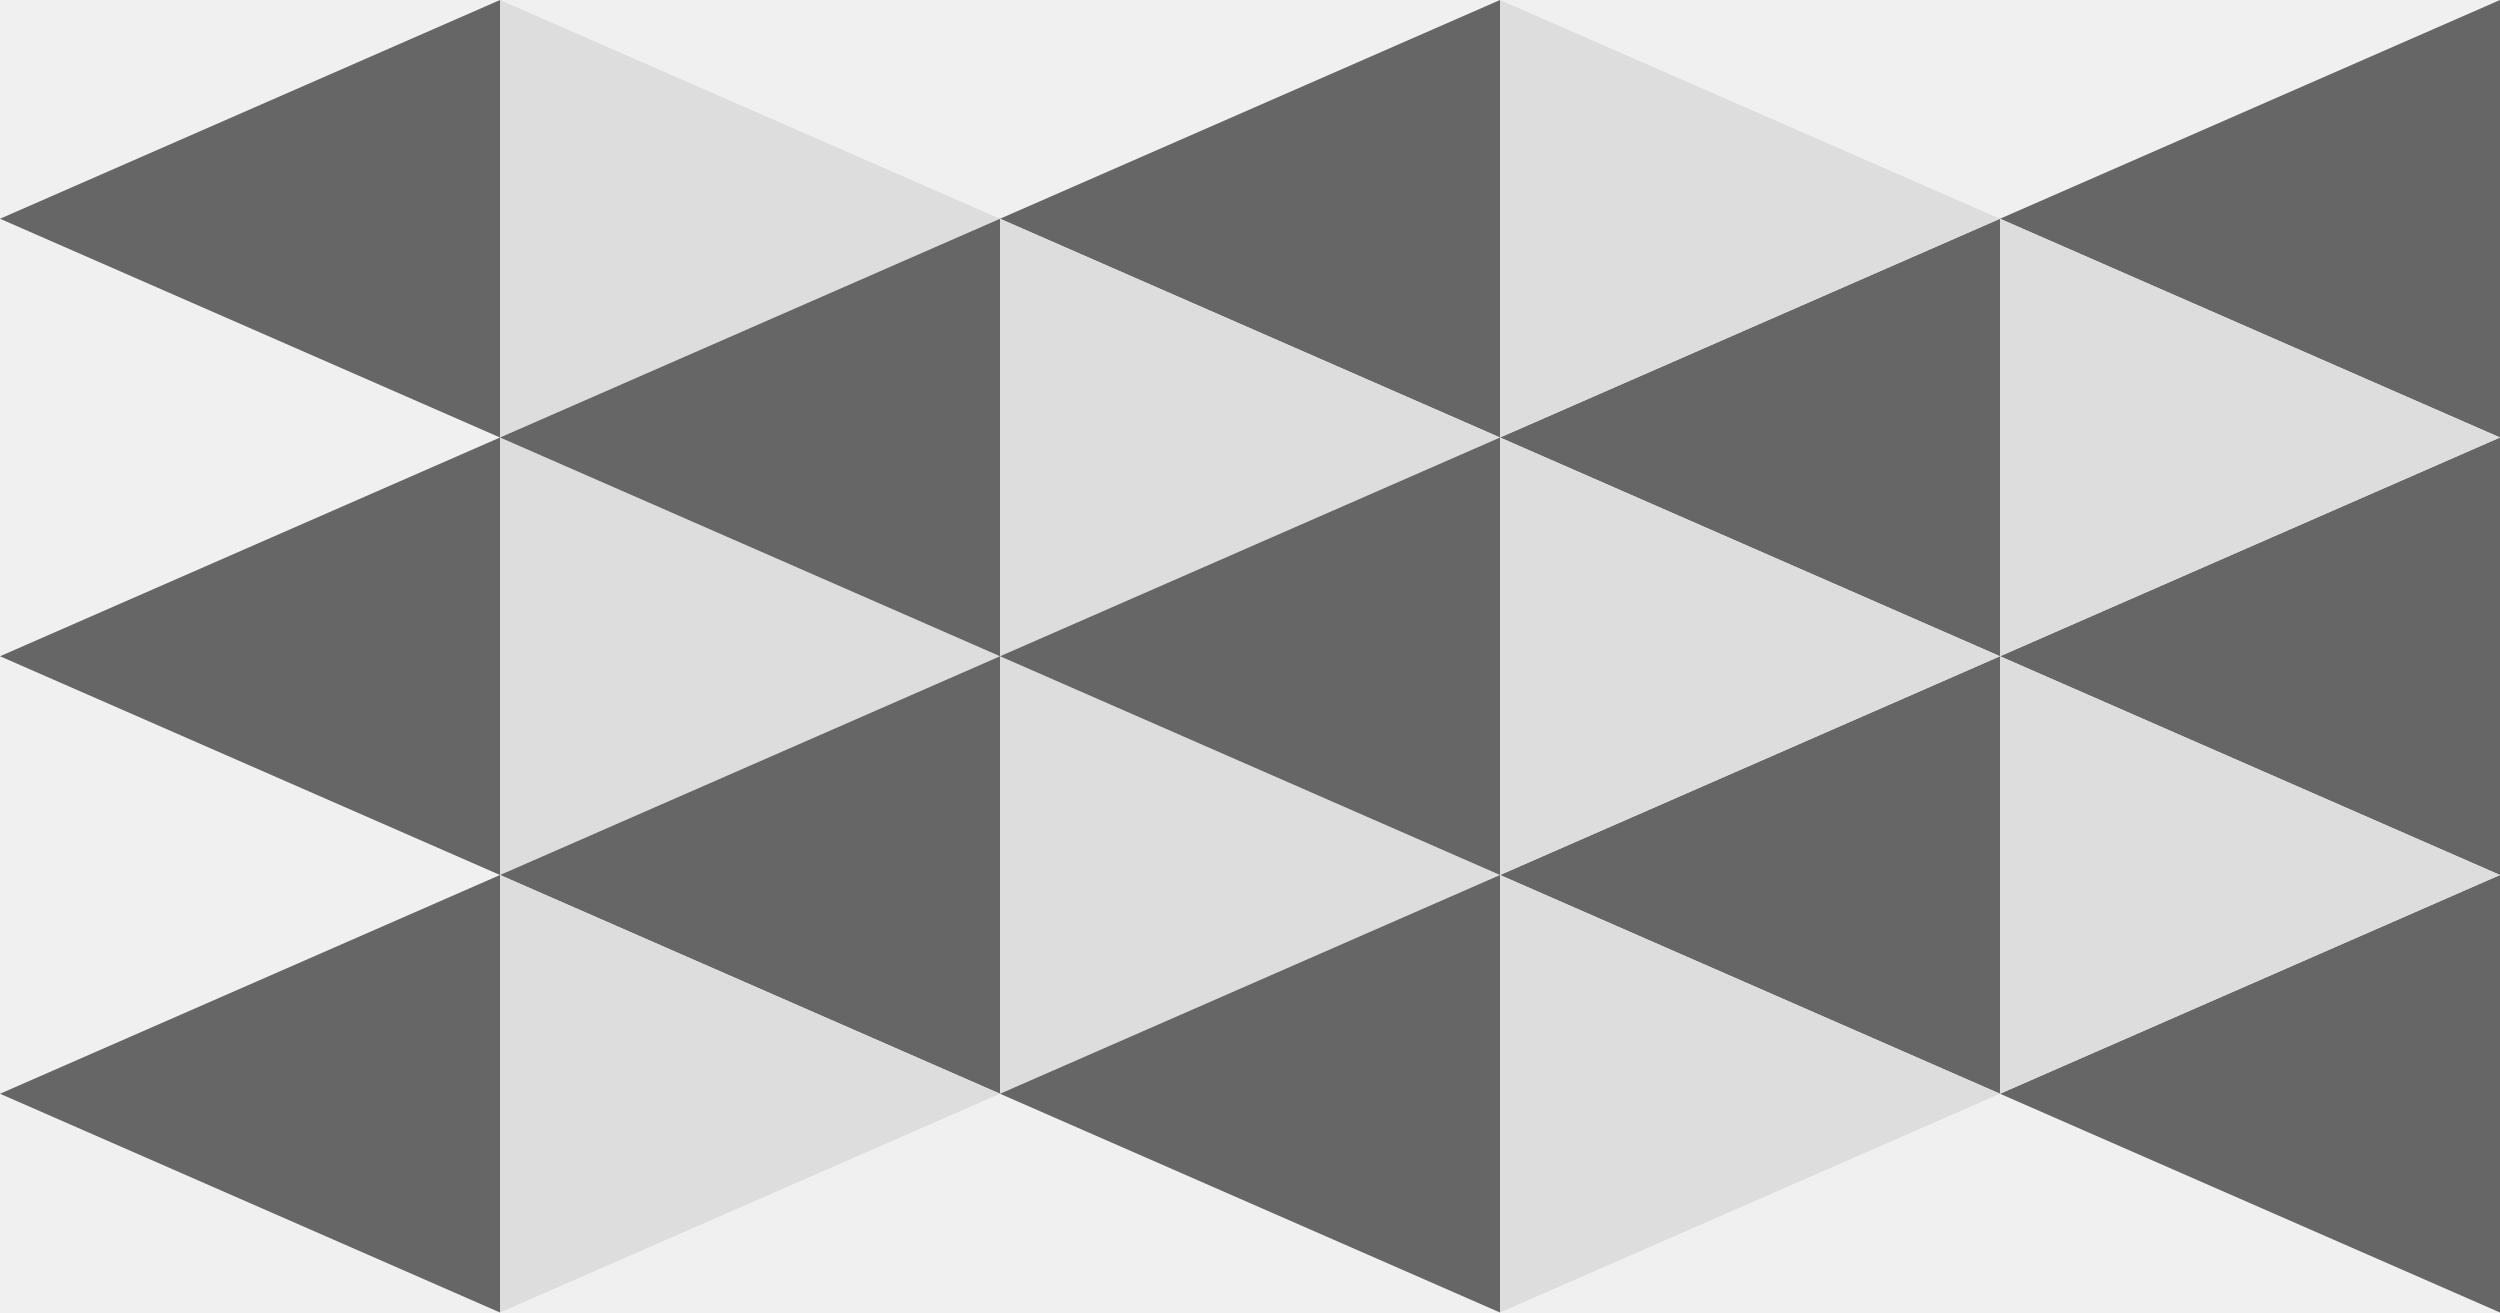
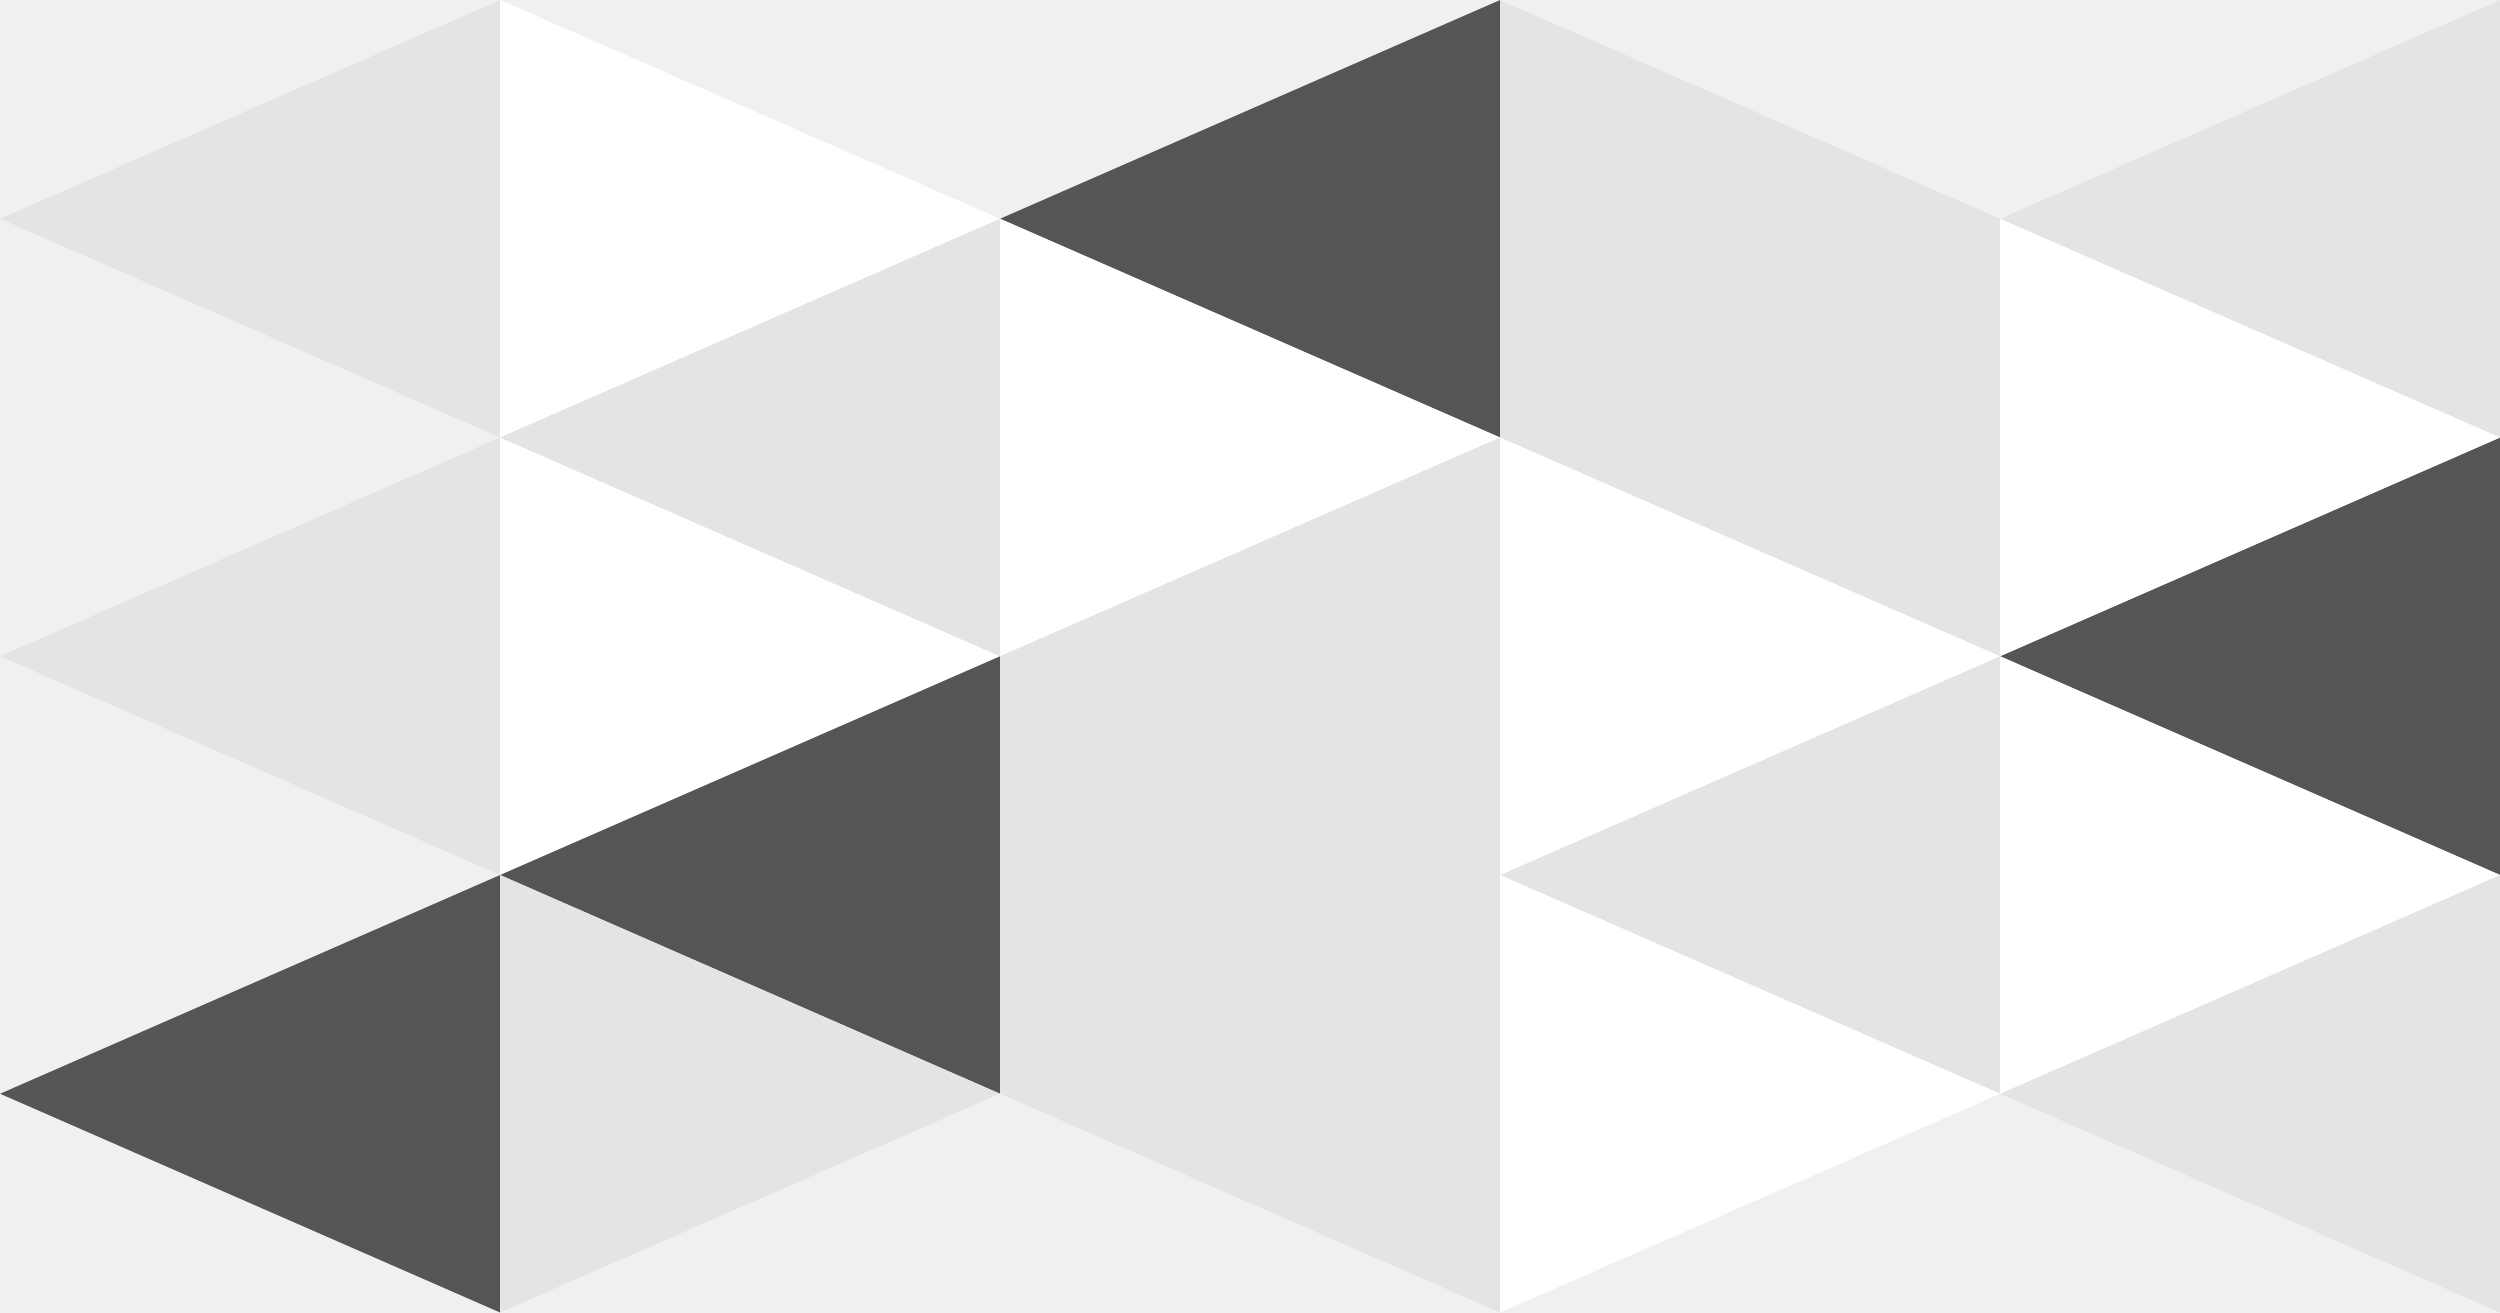
<svg xmlns="http://www.w3.org/2000/svg" viewBox="0 0 457.143 240" preserveAspectRatio="xMidYMid meet">
-   <polygon fill="#666666" points="457.143,0 457.143,80 365.714,40" />
-   <polygon fill="#666666" points="457.143,80 457.143,160 365.714,120" />
-   <polygon fill="#666666" points="457.143,160 457.143,240 365.714,200" />
-   <polygon fill="#DDDDDD" points="365.714,40 365.714,120 457.143,80" />
-   <polygon fill="#666666" points="365.714,40 365.714,120 274.286,80" />
-   <polygon fill="#DDDDDD" points="365.714,120 365.714,200 457.143,160" />
-   <polygon fill="#666666" points="365.714,120 365.714,200 274.286,160" />
-   <polygon fill="#DDDDDD" points="274.286,0 274.286,80 365.714,40" />
-   <polygon fill="#DDDDDD" points="274.286,80 274.286,160 365.714,120" />
-   <polygon fill="#DDDDDD" points="274.286,160 274.286,240 365.714,200" />
-   <polygon fill="#DDDDDD" points="91.429,0 91.429,80 182.857,40" />
-   <polygon fill="#666666" points="274.286,0 274.286,80 182.857,40" />
-   <polygon fill="#666666" points="91.429,0 91.429,80 0,40" />
-   <polygon fill="#DDDDDD" points="91.429,80 91.429,160 182.857,120" />
-   <polygon fill="#DDDDDD" points="182.857,120 182.857,200 274.286,160" />
-   <polygon fill="#DDDDDD" points="182.857,40 182.857,120 274.286,80" />
-   <polygon fill="#666666" points="182.857,120 182.857,200 91.429,160" />
-   <polygon fill="#666666" points="274.286,160 274.286,240 182.857,200" />
-   <polygon fill="#DDDDDD" points="91.429,160 91.429,240 182.857,200" />
-   <polygon fill="#666666" points="182.857,40 182.857,120 91.429,80" />
-   <polygon fill="#666666" points="274.286,80 274.286,160 182.857,120" />
-   <polygon fill="#666666" points="91.429,80 91.429,160 0,120" />
-   <polygon fill="#666666" points="91.429,160 91.429,240 0,200" />
+   <polygon fill="#E4E4E4" points="457.143,0 457.143,80 365.714,40" />
+   <polygon fill="#555555" points="457.143,80 457.143,160 365.714,120" />
+   <polygon fill="#E4E4E4" points="457.143,160 457.143,240 365.714,200" />
+   <polygon fill="#FFFFFF" points="365.714,40 365.714,120 457.143,80" />
+   <polygon fill="#E4E4E4" points="365.714,40 365.714,120 274.286,80" />
+   <polygon fill="#FFFFFF" points="365.714,120 365.714,200 457.143,160" />
+   <polygon fill="#E4E4E4" points="365.714,120 365.714,200 274.286,160" />
+   <polygon fill="#E4E4E4" points="274.286,0 274.286,80 365.714,40" />
+   <polygon fill="#FFFFFF" points="274.286,80 274.286,160 365.714,120" />
+   <polygon fill="#FFFFFF" points="274.286,160 274.286,240 365.714,200" />
+   <polygon fill="#FFFFFF" points="91.429,0 91.429,80 182.857,40" />
+   <polygon fill="#555555" points="274.286,0 274.286,80 182.857,40" />
+   <polygon fill="#E4E4E4" points="91.429,0 91.429,80 0,40" />
+   <polygon fill="#FFFFFF" points="91.429,80 91.429,160 182.857,120" />
+   <polygon fill="#E4E4E4" points="182.857,120 182.857,200 274.286,160" />
+   <polygon fill="#FFFFFF" points="182.857,40 182.857,120 274.286,80" />
+   <polygon fill="#555555" points="182.857,120 182.857,200 91.429,160" />
+   <polygon fill="#E4E4E4" points="274.286,160 274.286,240 182.857,200" />
+   <polygon fill="#E4E4E4" points="91.429,160 91.429,240 182.857,200" />
+   <polygon fill="#E4E4E4" points="182.857,40 182.857,120 91.429,80" />
+   <polygon fill="#E4E4E4" points="274.286,80 274.286,160 182.857,120" />
+   <polygon fill="#E4E4E4" points="91.429,80 91.429,160 0,120" />
+   <polygon fill="#555555" points="91.429,160 91.429,240 0,200" />
</svg>
